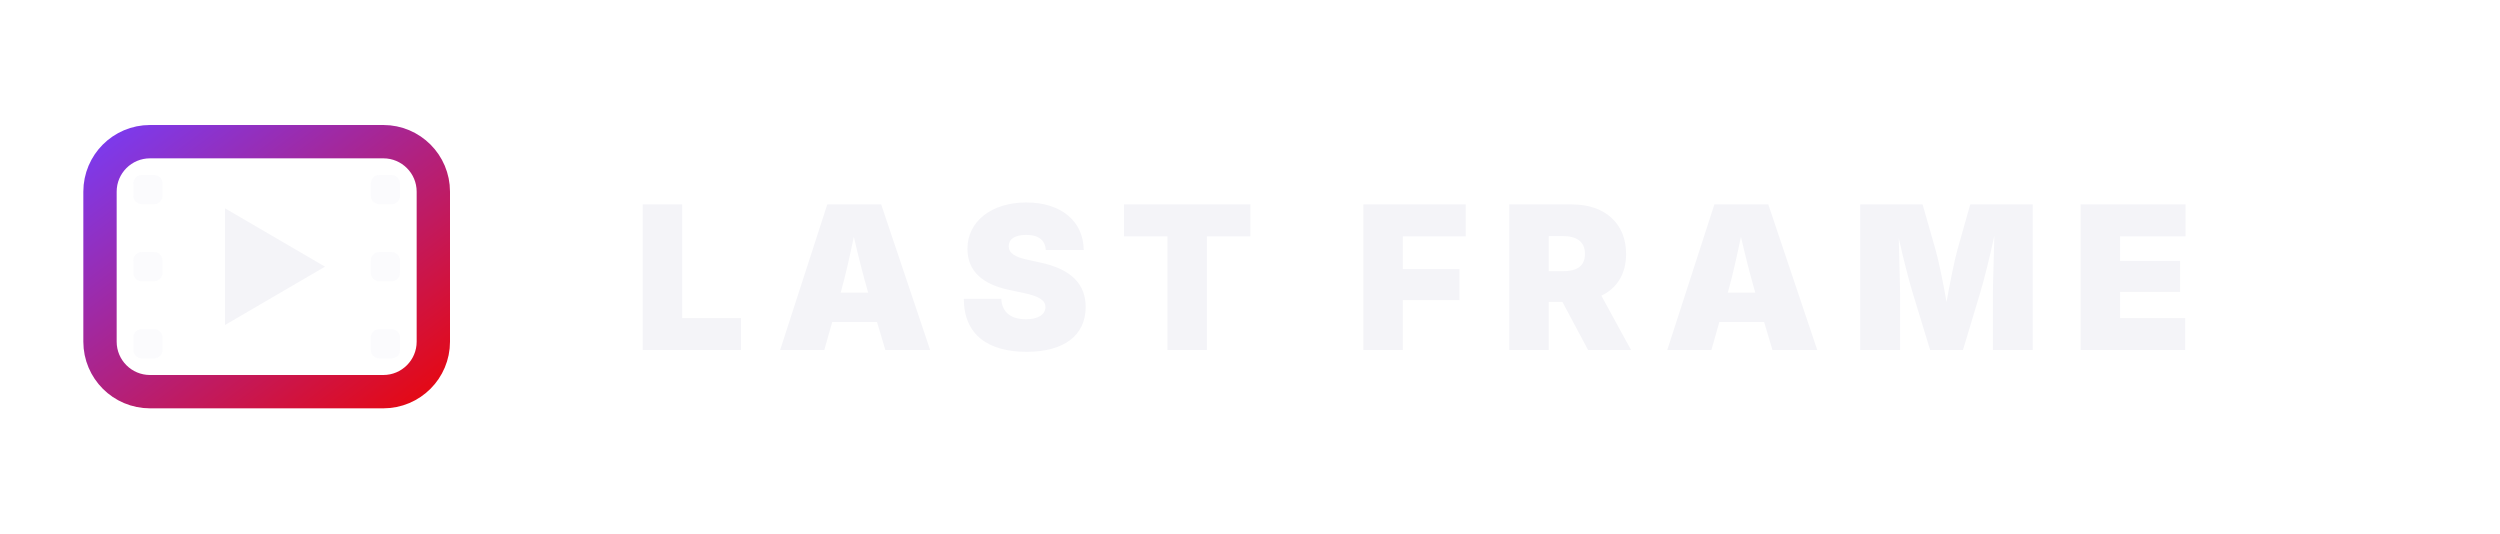
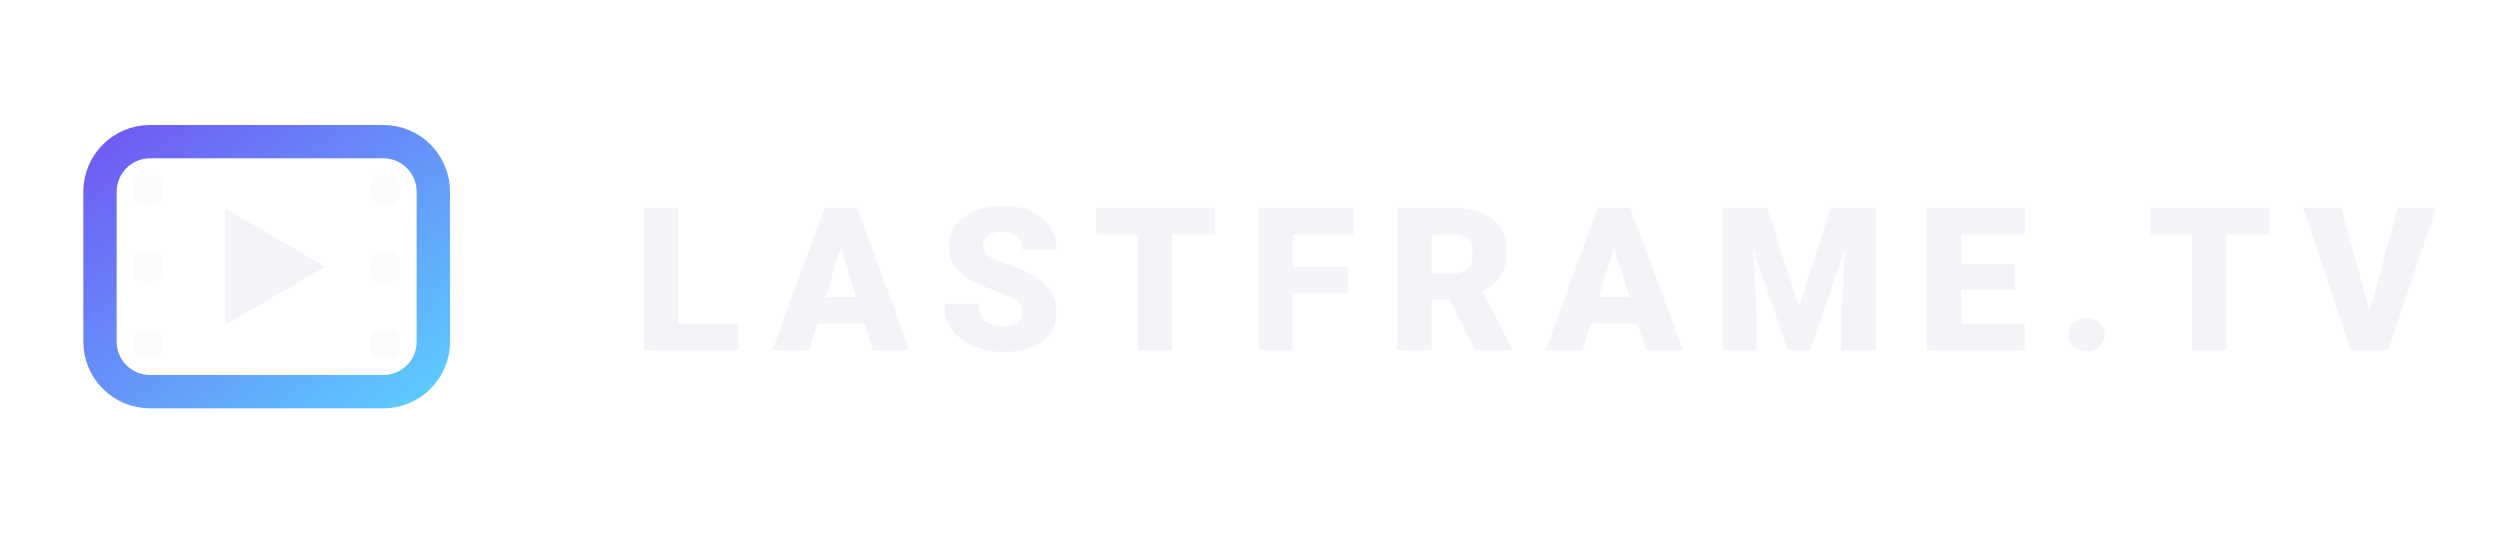
<svg xmlns="http://www.w3.org/2000/svg" viewBox="0 0 300 64" role="img" aria-labelledby="lf-title">
  <defs>
    <linearGradient id="lf-grad" x1="0" y1="0" x2="1" y2="1">
-       <stop offset="0" stop-color="#7c3aed" />
-       <stop offset="1" stop-color="#e50914" />
+       <stop offset="0" stop-color="#6f5bf5" />
+       <stop offset="1" stop-color="#5ccbff" />
    </linearGradient>
  </defs>
  <g>
    <path d="M18 17h28a6 6 0 0 1 6 6v18a6 6 0 0 1 -6 6h-28a6 6 0 0 1 -6 -6v-18a6 6 0 0 1 6 -6z" fill="none" stroke="url(#lf-grad)" stroke-width="4" stroke-linejoin="round" stroke-linecap="round" />
    <path d="M17 21h1.5a1 1 0 0 1 1 1v1.5a1 1 0 0 1 -1 1h-1.5a1 1 0 0 1 -1 -1v-1.5a1 1 0 0 1 1 -1z" fill="#f4f4f8" fill-opacity="0.35" />
    <path d="M17 30.25h1.5a1 1 0 0 1 1 1v1.5a1 1 0 0 1 -1 1h-1.5a1 1 0 0 1 -1 -1v-1.5a1 1 0 0 1 1 -1z" fill="#f4f4f8" fill-opacity="0.35" />
    <path d="M17 39.5h1.5a1 1 0 0 1 1 1v1.5a1 1 0 0 1 -1 1h-1.5a1 1 0 0 1 -1 -1v-1.5a1 1 0 0 1 1 -1z" fill="#f4f4f8" fill-opacity="0.35" />
    <path d="M45.5 21h1.5a1 1 0 0 1 1 1v1.5a1 1 0 0 1 -1 1h-1.5a1 1 0 0 1 -1 -1v-1.5a1 1 0 0 1 1 -1z" fill="#f4f4f8" fill-opacity="0.35" />
    <path d="M45.5 30.25h1.5a1 1 0 0 1 1 1v1.5a1 1 0 0 1 -1 1h-1.5a1 1 0 0 1 -1 -1v-1.5a1 1 0 0 1 1 -1z" fill="#f4f4f8" fill-opacity="0.35" />
    <path d="M45.5 39.5h1.5a1 1 0 0 1 1 1v1.5a1 1 0 0 1 -1 1h-1.5a1 1 0 0 1 -1 -1v-1.5a1 1 0 0 1 1 -1z" fill="#f4f4f8" fill-opacity="0.35" />
    <path d="M27 25L39 32L27 39z" fill="#f4f4f8" />
  </g>
-   <text x="76" y="42" fill="#f4f4f8" font-family="Inter, system-ui, -apple-system, 'Segoe UI', Roboto, sans-serif" font-size="24" font-weight="900" letter-spacing="3.5">LAST FRAME</text>
+   <text x="76" y="42" fill="#f4f4f8" font-family="Gabarito, system-ui, -apple-system, 'Segoe UI', Roboto, sans-serif" font-size="24" font-weight="900" letter-spacing="3.5">LASTFRAME.TV</text>
</svg>
